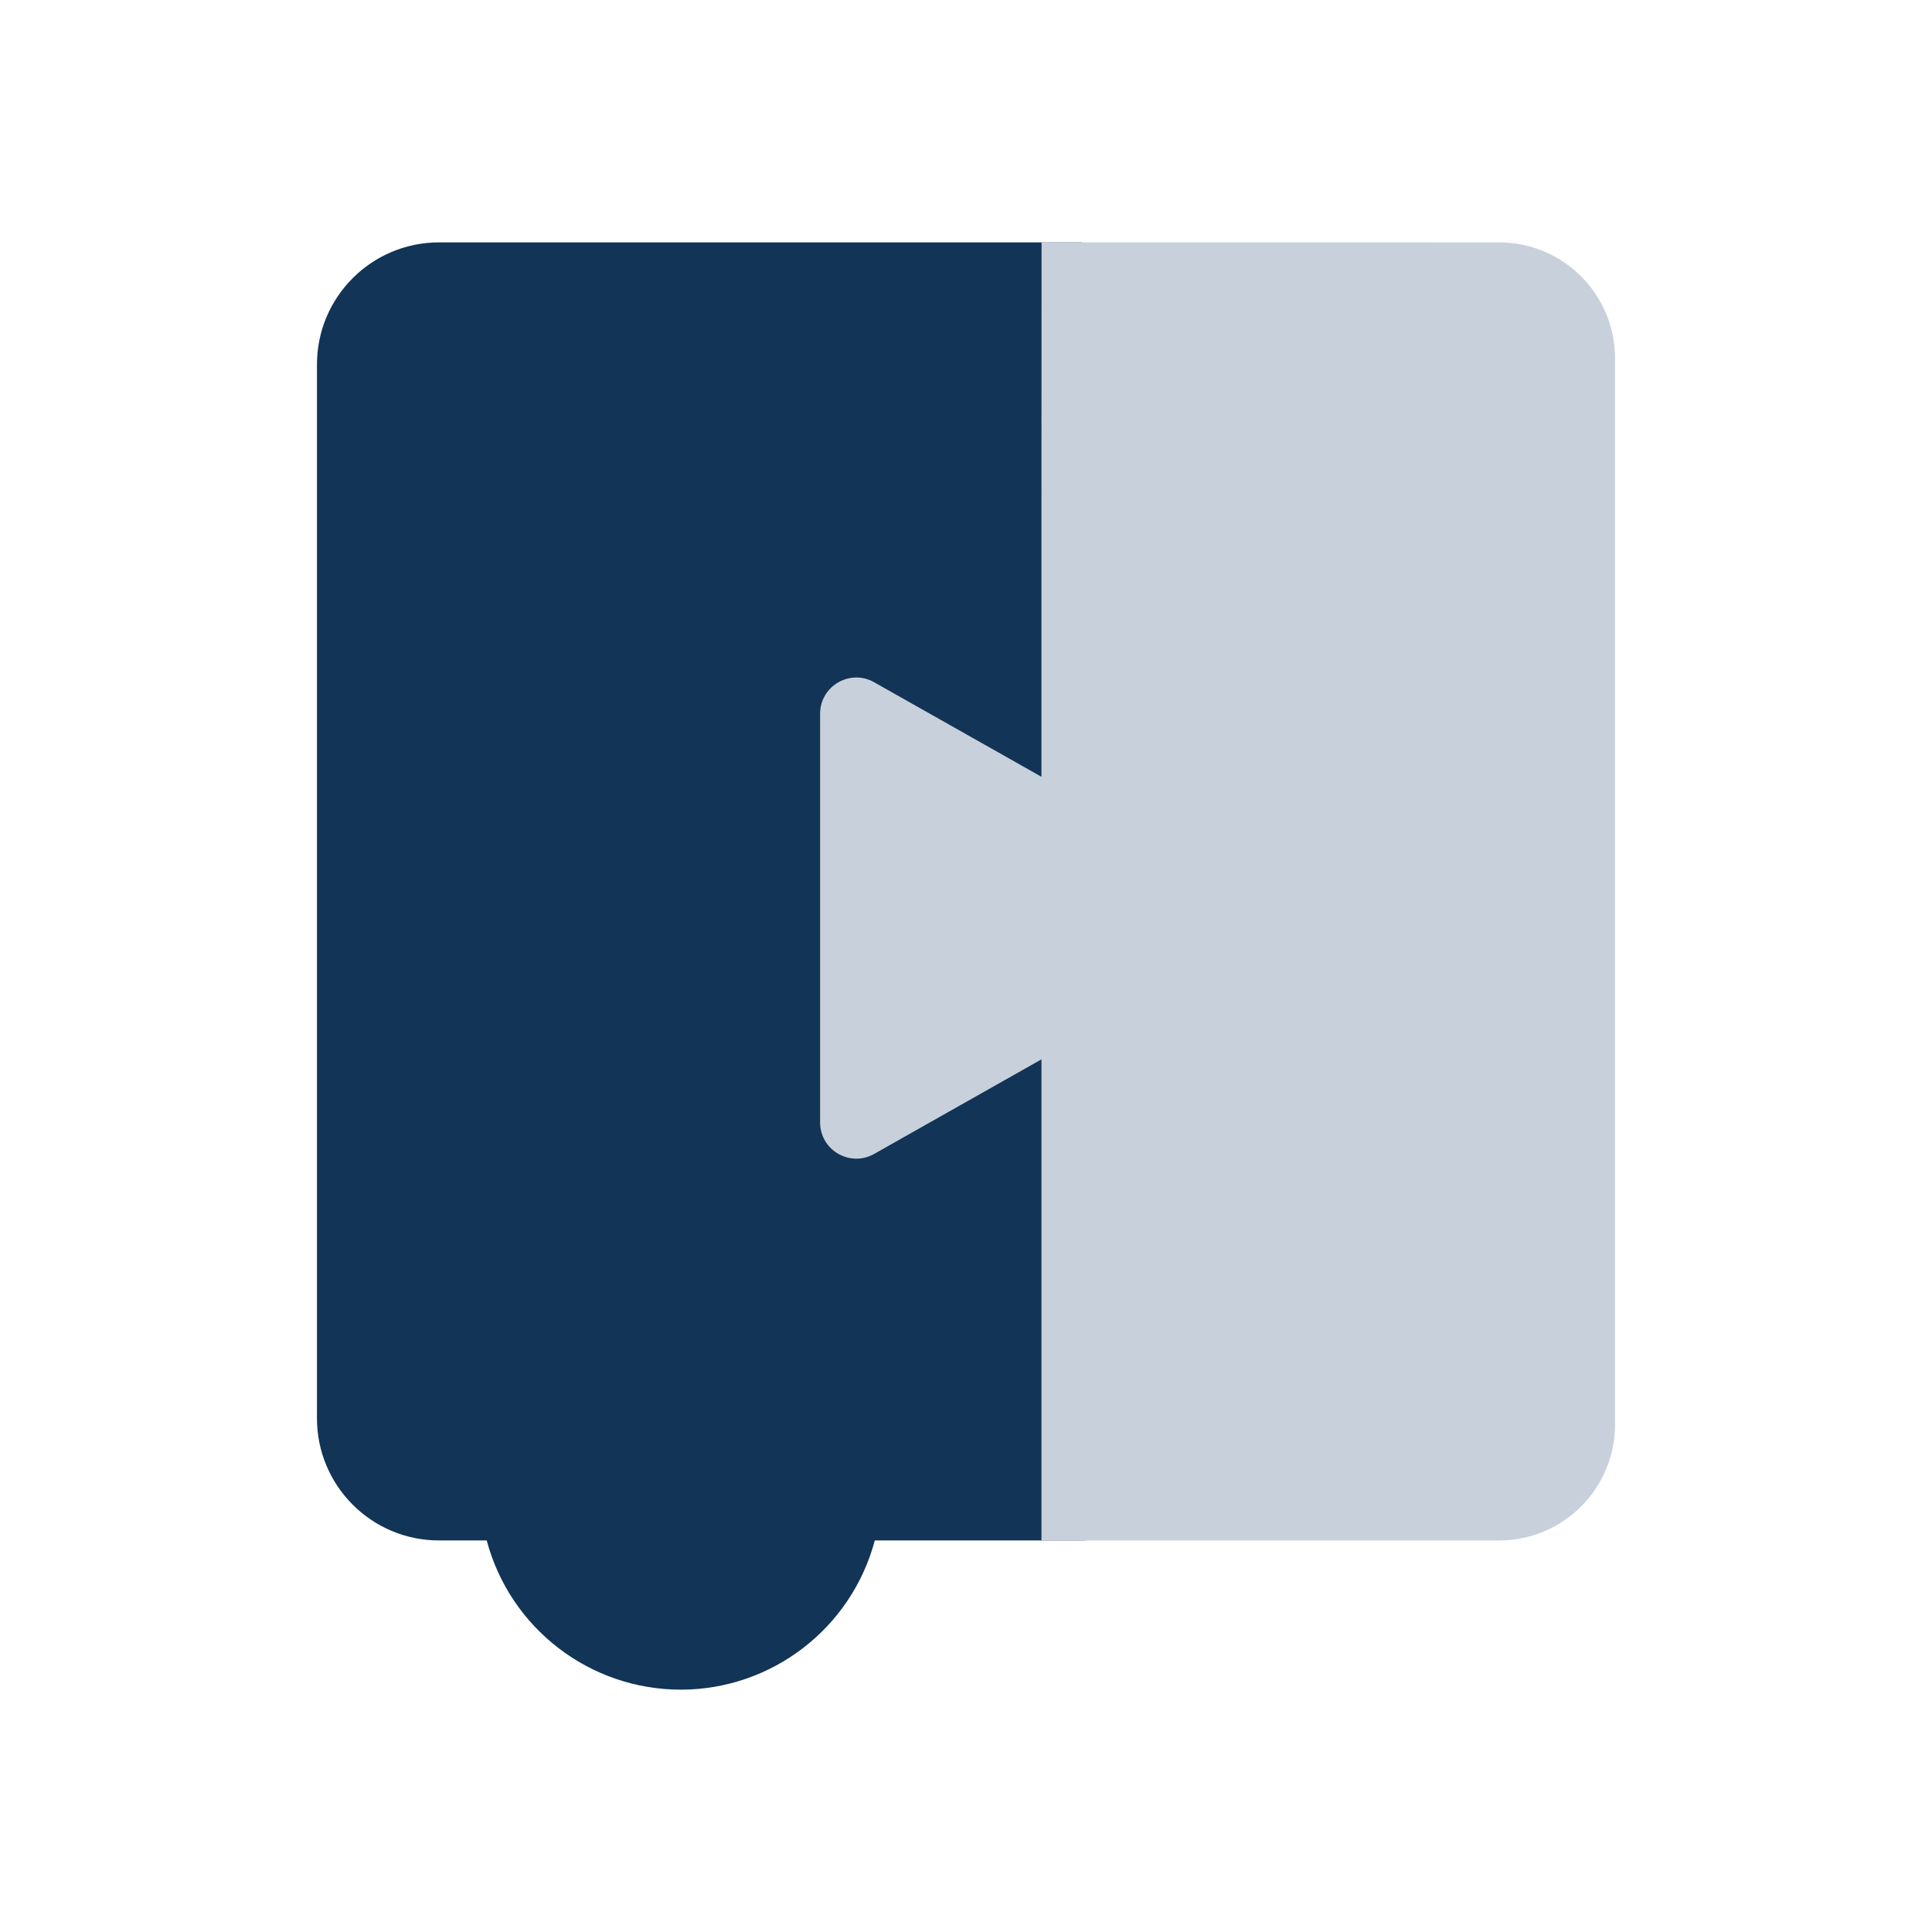
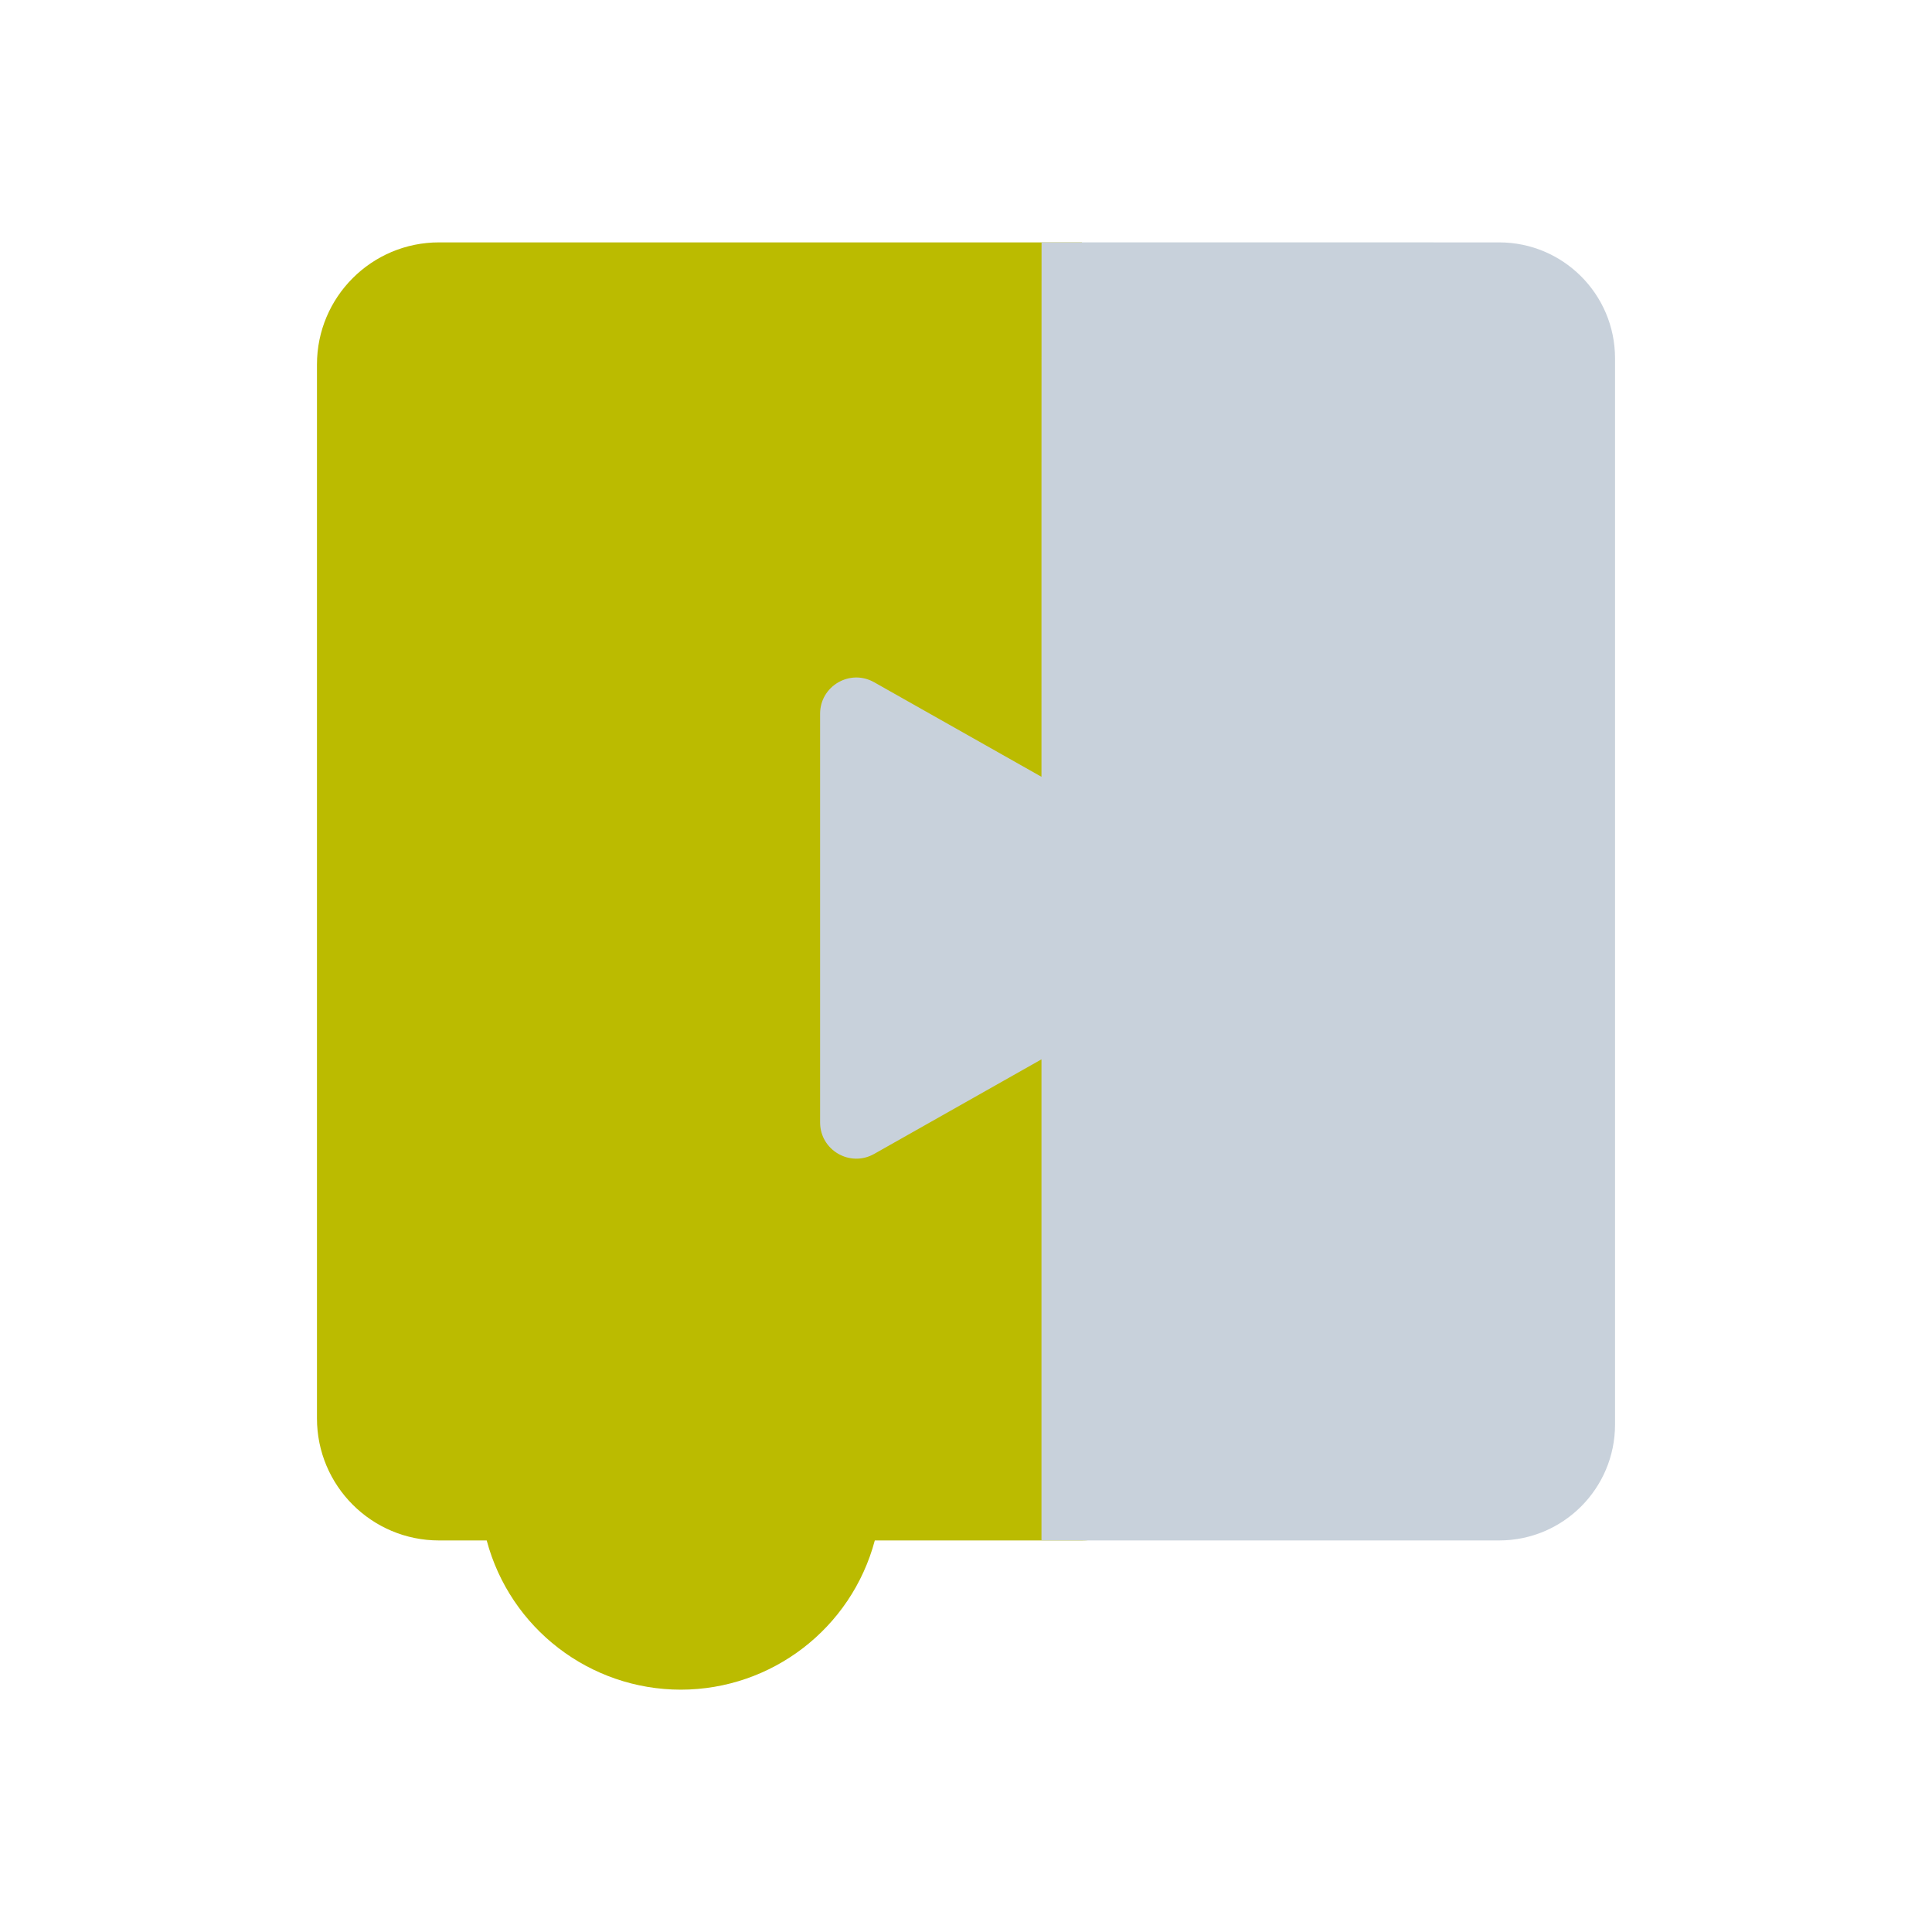
<svg xmlns="http://www.w3.org/2000/svg" id="Layer_6" data-name="Layer 6" viewBox="0 0 192 192" version="1.1">
  <defs id="defs902">
-     <style id="style900">.cls-1{fill:#123456;}.cls-2{fill:#c8d1db;}</style>
+     <style id="style900">.cls-1{fill:#BBBB00;}.cls-2{fill:#c8d1db;}</style>
  </defs>
  <g id="g1013" transform="translate(23.5,-7.91211)">
-     <path id="path906" d="M 20.141,32 C 13.434,31.994 7.994,37.434 8,44.141 V 148.859 C 7.994,155.566 13.434,161.006 20.141,161 h 4.727 c 2.331,8.742 10.246,14.826 19.293,14.83 C 53.202,175.819 61.108,169.736 63.438,161 h 4.842 15.727 c 4.418,0 8,-3.582 8,-8 V 40 l -8,-8 z" style="fill:#123456" />
+     <path id="path906" d="M 20.141,32 C 13.434,31.994 7.994,37.434 8,44.141 V 148.859 C 7.994,155.566 13.434,161.006 20.141,161 h 4.727 c 2.331,8.742 10.246,14.826 19.293,14.83 C 53.202,175.819 61.108,169.736 63.438,161 h 4.842 15.727 c 4.418,0 8,-3.582 8,-8 V 40 l -8,-8 z" style="fill:#BBBB00" />
    <path id="path908" d="M 80.008,31.994 C 79.997,49.697 80,67.397 80,85.109 L 63.369,75.711 C 60.972,74.358 58.005,76.087 58,78.84 v 40.621 c 0.005,2.753 2.972,4.482 5.369,3.129 L 80,113.189 v 37.592 2.219 8 h 8 1.426 36.055 c 6.362,-2.6e-4 11.519,-5.158 11.52,-11.52 V 43.48 C 136.978,37.134 131.827,32 125.48,32 Z" style="fill:#c8d1db" />
  </g>
</svg>
